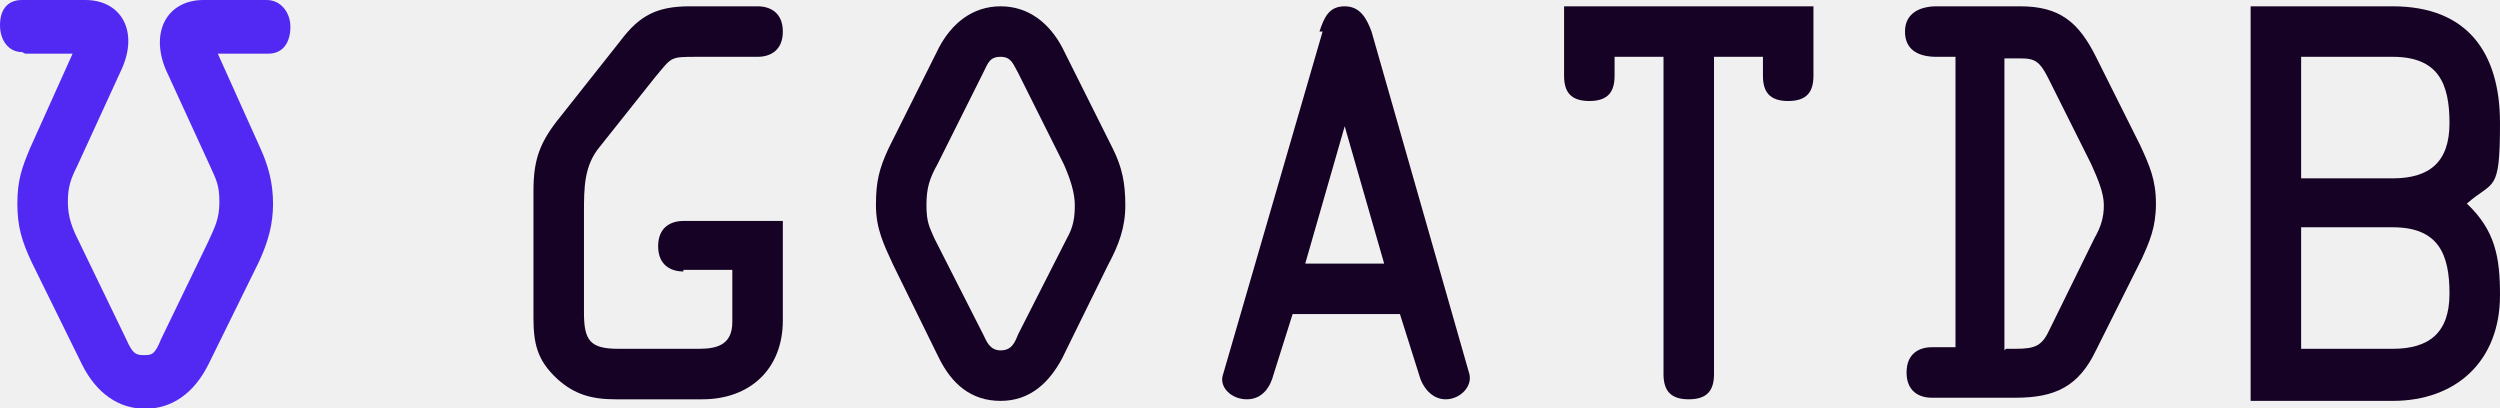
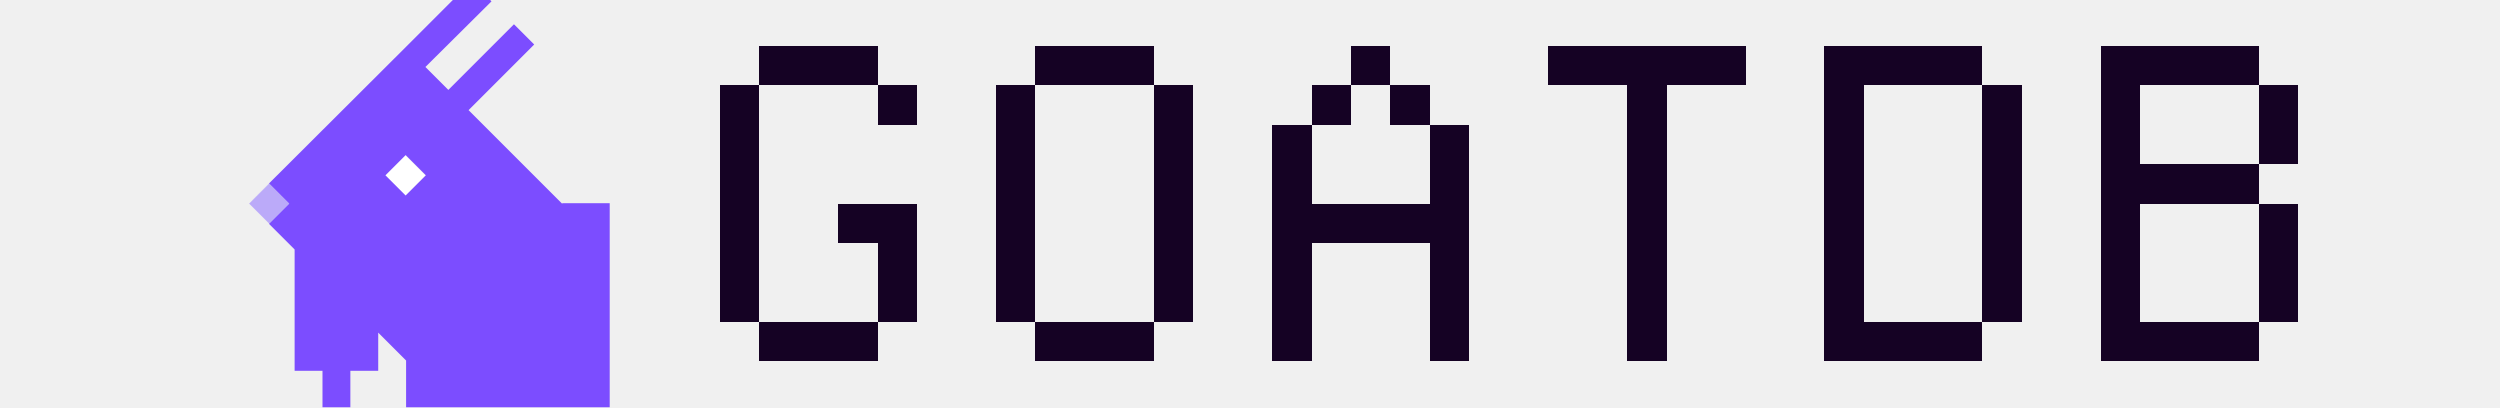
- <svg xmlns="http://www.w3.org/2000/svg" id="Layer_1" data-name="Layer 1" version="1.1" viewBox="0 0 158.4 25.8">
-   <defs>
-     <style>
-     .cls-1 {
-       fill: #150224;
-     }
- 
-     .cls-1, .cls-2 {
-       stroke-width: 0px;
-     }
- 
-     .cls-2 {
-       fill: #5229f3;
-     }
-     </style>
-   </defs>
-   <g>
-     <path class="cls-1" d="M43.3,17.2c-.8,0-1.6-.4-1.6-1.6s.8-1.6,1.6-1.6h6.3v6.3c0,3.1-2.1,5-5.1,5h-5.5c-1.5,0-2.6-.3-3.7-1.3-1.3-1.2-1.5-2.3-1.5-3.9v-8c0-2,.4-3.1,1.7-4.7l3.8-4.8c1.2-1.6,2.3-2.2,4.4-2.2h4.3c.8,0,1.6.4,1.6,1.6s-.8,1.6-1.6,1.6h-3.8c-1.8,0-1.6,0-2.7,1.3l-3.5,4.4c-1,1.2-1,2.6-1,4.2v6.3c0,1.8.4,2.3,2.2,2.3h5.1c1.2,0,2.1-.3,2.1-1.7v-3.3h-3.1Z" />
-     <path class="cls-1" d="M70.5,9.4c.6,1.2.8,2.2.8,3.6s-.4,2.5-1.1,3.8l-2.9,5.9c-.8,1.5-2,2.7-3.9,2.7s-3.1-1.1-3.9-2.7l-2.9-5.9c-.6-1.3-1.1-2.3-1.1-3.8s.2-2.3.8-3.6l3.2-6.4c.8-1.5,2.1-2.6,3.9-2.6s3.1,1.1,3.9,2.6l3.2,6.4ZM64.5,4.6c-.3-.5-.4-1-1.1-1s-.8.4-1.1,1l-2.9,5.8c-.5.9-.7,1.5-.7,2.6s.2,1.4.5,2.1l3.1,6.1c.2.4.4,1,1.1,1s.9-.5,1.1-1l3.1-6.1c.4-.7.5-1.3.5-2.1s-.3-1.7-.7-2.6l-2.9-5.8Z" />
-     <path class="cls-1" d="M83.6,2c.3-.9.6-1.6,1.6-1.6s1.4.8,1.7,1.6l6.2,21.7c.2.8-.6,1.6-1.5,1.6s-1.5-.8-1.7-1.6l-1.2-3.8h-6.8l-1.2,3.8c-.2.8-.7,1.6-1.7,1.6s-1.8-.8-1.5-1.6l6.3-21.7h-.2ZM85.2,8h0l-2.5,8.7h5s-2.5-8.7-2.5-8.7Z" />
-     <path class="cls-1" d="M102.3,3.6v1.2c0,1-.4,1.6-1.6,1.6s-1.6-.6-1.6-1.6V.4h15.8v4.4c0,1-.4,1.6-1.6,1.6s-1.6-.6-1.6-1.6v-1.2h-3.1v20.1c0,1-.4,1.6-1.6,1.6s-1.6-.6-1.6-1.6V3.6h-3.1Z" />
-     <path class="cls-1" d="M123.9,3.6h-1.2c-1.1,0-2-.4-2-1.6s1-1.6,2-1.6h5.3c2.5,0,3.7,1,4.8,3.2l2.8,5.6c.6,1.3,1,2.2,1,3.7s-.4,2.4-.9,3.5l-2.9,5.8c-1.1,2.3-2.6,3-5.1,3h-5.3c-.8,0-1.6-.4-1.6-1.6s.8-1.6,1.6-1.6h1.5V3.6h0ZM127.1,22.1h.6c1.3,0,1.7-.2,2.2-1.3l2.8-5.7c.4-.7.6-1.3.6-2.1s-.4-1.7-.8-2.6l-2.7-5.4c-.7-1.4-1-1.3-2.4-1.3h-.4v18.5h0Z" />
-     <path class="cls-1" d="M142.6.4h9c4.7,0,6.8,2.9,6.8,7.4s-.4,3.6-2.1,5.1c1.8,1.7,2.1,3.4,2.1,5.8,0,4.2-2.8,6.7-6.8,6.7h-9V.4ZM145.8,11.3h5.8c2.3,0,3.6-1,3.6-3.5s-.7-4.2-3.6-4.2h-5.8v7.6h0ZM145.8,22.1h5.8c2.3,0,3.6-1,3.6-3.5s-.7-4.2-3.6-4.2h-5.8v7.6h0Z" />
+ <svg xmlns="http://www.w3.org/2000/svg" viewBox="0 0 158.4 25.8">
+   <g transform="translate(12.8,0) scale(0.2848)">
+     <path fill="#bbaaf9" d="m14.939 40.842 4.454 4.455-4.454 4.454-4.455-4.454z" />
+     <path fill="#ffffff" d="m45.238 34.591 4.455 4.455-4.455 4.455-4.454-4.455z" />
+     <path fill="#7c4dff" d="M80.1 45.3 59.3 24.5 73.9 9.9l-4.5-4.5L54.8 20l-5.1-5.1L64.4.3l-.3-.3h-8.3L45.4 10.4l-35 34.9 10.2 10.2v27h6.2v8.1H33v-8.1h6.2V74l6.2 6.2v10.4h45.3V45.2H80.2Zm-65.2 4.5-4.5-4.5 4.5-4.5 4.5 4.5zm30.4-6.3L40.8 39l4.5-4.5 4.5 4.5z" />
  </g>
-   <path class="cls-2" d="M1.4,3.3c-.9,0-1.4-.8-1.4-1.7S.4,0,1.4,0h4c2.3,0,3.4,2,2.3,4.4l-2.8,6.1c-.4.8-.6,1.3-.6,2.3s.3,1.7.7,2.5l3,6.2c.4.9.6,1,1.1,1s.7,0,1.1-1l3-6.2c.4-.9.7-1.4.7-2.5s-.2-1.4-.6-2.3l-2.8-6.1C9.5,2,10.6,0,12.9,0h4C17.8,0,18.4.8,18.4,1.7s-.4,1.7-1.4,1.7h-3.2l2.7,6c.5,1.1.8,2.2.8,3.5s-.3,2.4-.9,3.7l-3.2,6.5c-.9,1.8-2.3,2.8-4,2.8s-3.1-1-4-2.8l-3.2-6.5c-.6-1.3-.9-2.2-.9-3.7s.3-2.3.8-3.5l2.7-6s-3,0-3,0Z" />
+   <g transform="translate(43.1,22.9)" shape-rendering="crispEdges">
+     <path fill="#150224" d="M2.50-17.50L2.50-2.50L5-2.50L5-17.50M5-2.50L5 0L12.50 0L12.50-2.50M12.50-7.50L12.50-2.50L15-2.50L15-10L10-10L10-7.50M5-20L5-17.50L12.50-17.50L12.50-20M12.50-17.50L12.50-15L15-15L15-17.50M20-17.50L20-2.50L22.50-2.50L22.50-17.50M22.50-2.50L22.50 0L30 0L30-2.50M30-17.50L30-2.50L32.50-2.50L32.50-17.50M22.50-20L22.50-17.50L30-17.50L30-20M37.50-15L37.50 0L40 0L40-7.50L47.50-7.50L47.50 0L50 0L50-15L47.50-15L47.50-10L40-10L40-15M42.50-20L42.50-17.50L45-17.50L45-20M40-17.50L40-15L42.50-15L42.50-17.50M45-17.50L45-15L47.50-15L47.50-17.50M55-20L55-17.50L60-17.50L60 0L62.50 0L62.50-17.50L67.50-17.50L67.50-20M72.50-20L72.50 0L82.50 0L82.50-2.50L75-2.50L75-17.50L82.50-17.50L82.50-20M82.50-17.50L82.50-2.50L85-2.50L85-17.50M90-20L90 0L100 0L100-2.50L92.50-2.50L92.50-10L100-10L100-12.50L92.50-12.50L92.50-17.50L100-17.50L100-20M100-10L100-2.50L102.50-2.50L102.50-10M100-17.50L100-12.50L102.50-12.50L102.50-17.50" />
+   </g>
</svg>
